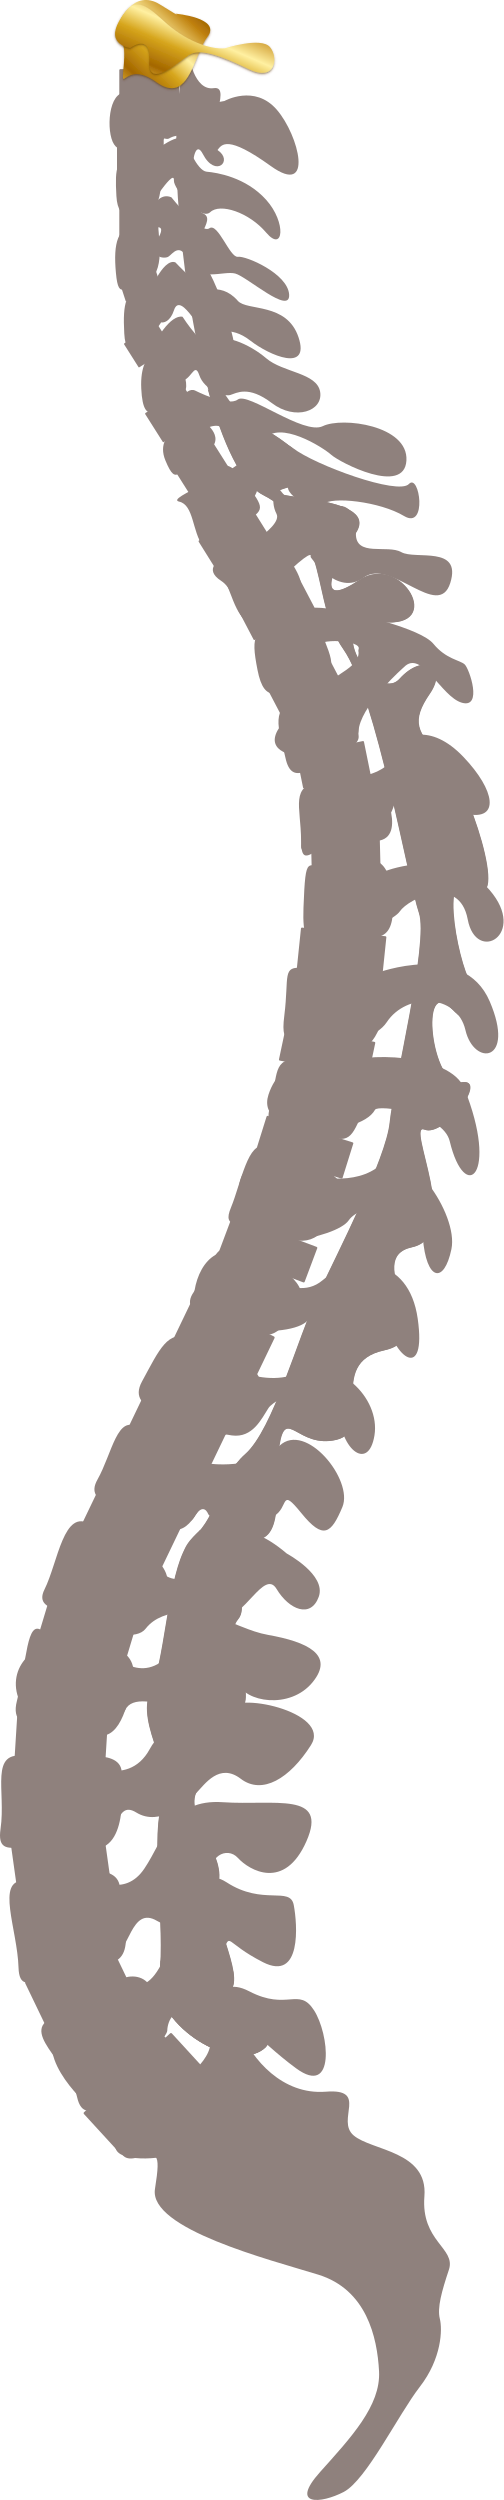
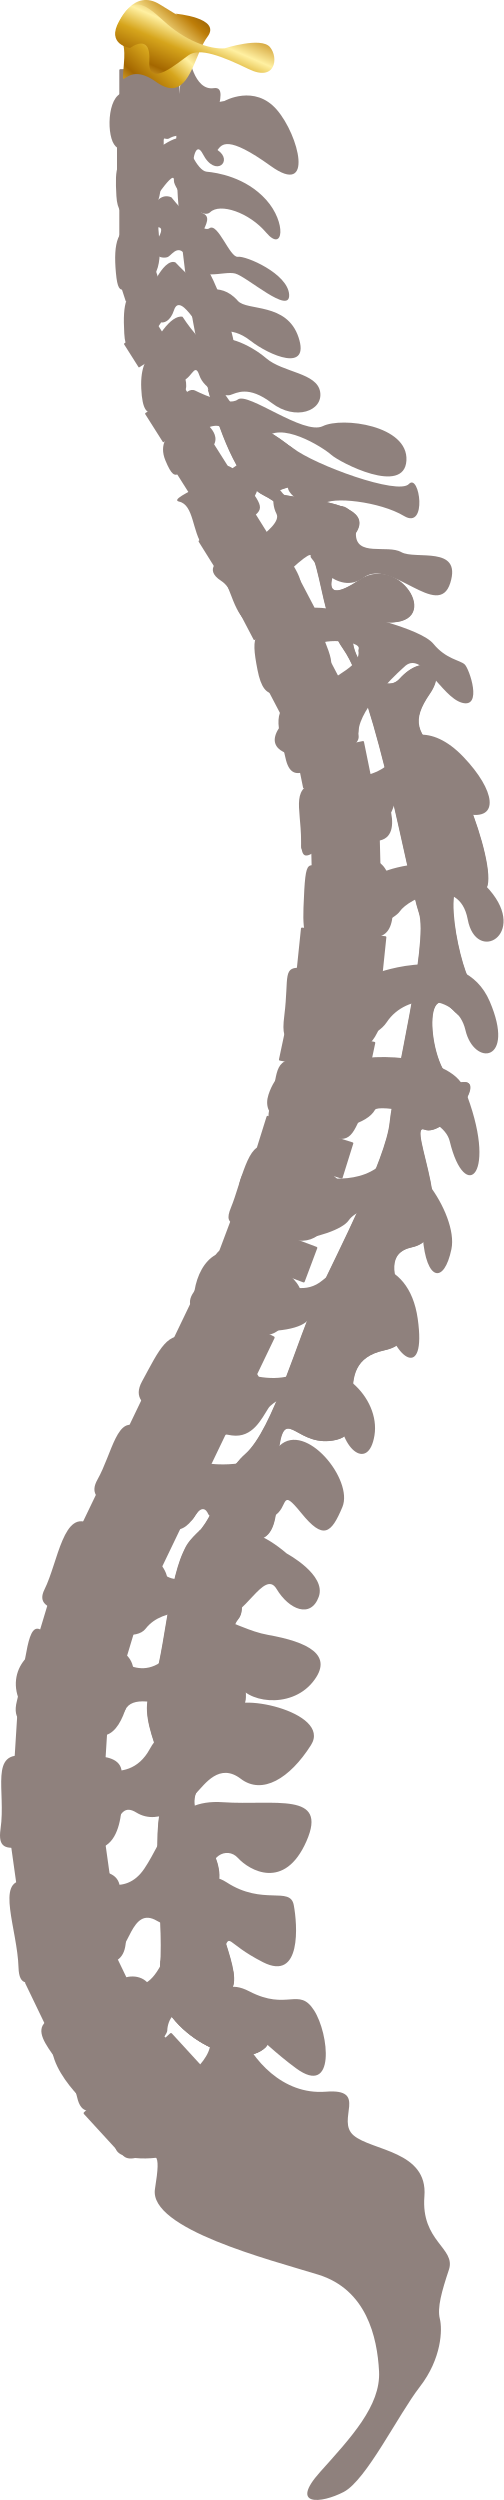
<svg xmlns="http://www.w3.org/2000/svg" viewBox="0 0 393.9 1955.59" version="1.1" id="svg154">
  <defs id="defs158">
    <linearGradient id="atlasGold" x1="0" y1="0" x2="1" y2="1">
      <stop offset="0" stop-color="#704200" />
      <stop offset="0.22" stop-color="#bd7d08" />
      <stop offset="0.46" stop-color="#fff0a1" />
      <stop offset="0.62" stop-color="#d6a51c" />
      <stop offset="0.82" stop-color="#a46700" />
      <stop offset="1" stop-color="#f2c84b" />
    </linearGradient>
-     <filter id="atlasGoldTexture" x="-20%" y="-20%" width="140%" height="140%">
-       <feTurbulence type="fractalNoise" baseFrequency="0.42" numOctaves="2" seed="11" result="grain" />
-       <feColorMatrix in="grain" values="1 0 0 0 0  0 1 0 0 0  0 0 1 0 0  0 0 0 .13 0" result="fineGrain" />
-       <feBlend in="SourceGraphic" in2="fineGrain" mode="soft-light" result="textured" />
-       <feDropShadow in="textured" dx="0" dy="1" stdDeviation="1.1" flood-color="#5c3600" flood-opacity=".58" />
-     </filter>
  </defs>
  <g data-name="Layer 2" id="g152">
    <g data-name="Layer 1" id="g150">
      <g id="g1041" transform="matrix(-1,0,0,1,393.9073,0)">
        <path id="path2" d="m 246.19,43.08 c 0,0 -3.87,28.24 -19.54,25.87 -15.67,-2.37 10,39.92 -2.86,48.39 -12.86,8.47 1.62,22.17 11.44,3.15 9.82,-19.02 12.08,41.12 0,46.35 -12.08,5.23 12.89,22.24 0,38.08 -12.89,15.84 -39.57,96 -16.5,80.26 15.356,-10.477 9.237,8.451 -1.998,25.056 -5.644,8.342 -12.58,16.097 -18.732,19.244 -18.4,9.41 -71.12,40.76 -30.29,51.62 40.83,10.86 -74.18,3.06 -52.21,35.9 21.97,32.84 29.89,58.66 -2.82,36.76 -32.71,-21.9 -68,38.29 -17.74,32.85 50.26,-5.44 4.87,65 -13.79,44.4 -18.66,-20.6 -38.15,-9.54 -23.53,11.72 14.62,21.26 10.55,30.89 -9.74,49.2 -20.29,18.31 -54.05,124.6 -24.19,101.88 29.86,-22.72 9,72 0,77.09 -9,5.09 -9.84,45.76 16.5,18.42 26.34,-27.34 15.81,61.86 -6.92,57.42 -22.73,-4.44 13,43.35 28.41,36.9 15.41,-6.45 -30.83,83.3 9.74,92 40.57,8.7 -24.34,70.76 21.91,80.7 46.25,9.94 7,62.58 37.18,69.93 30.18,7.35 39.85,-26.5 44.75,4.63 4.9,31.13 -7.06,81.44 26.5,72.51 33.56,-8.93 -8.16,47 5.81,63.28 13.97,16.28 -18.83,59.25 0,73.86 18.83,14.61 25.38,42.75 33.06,62.35 7.68,19.6 -25.48,49.88 -17,72.48 8.48,22.6 -22.54,69.26 -9.77,82.36 12.77,13.1 -49.75,31.58 -23.87,46.76 25.88,15.18 84.76,-22.45 79.25,-58.41 -5.51,-35.96 8.09,-117.36 -3.58,-136.3 -11.67,-18.94 22.82,-60.62 10.24,-87.1 -12.58,-26.48 -13.27,-102.24 -33.41,-120.09 -20.14,-17.85 -19.12,-46.06 -40.73,-65.22 -21.61,-19.16 -41,-90.79 -56.47,-124 C 129.82,980.17 91.61,906.41 88.82,878 86.03,849.59 58.06,736.82 66,714.1 c 7.94,-22.72 33.47,-169.81 59.15,-206.26 25.68,-36.45 9.54,-93.15 63,-120.71 16.562,-8.538 31.032,-39.74 42.312,-80.313 C 255.593,216.422 264.888,79.509 246.19,43.08" style="fill:#8f817d" />
        <rect id="rect4" ry="1" rx="1" height="39.91" width="93.29" y="1616.2" x="234.39" transform="rotate(42.5,281.0462,1636.144)" style="fill:#8f817d" />
        <rect id="rect6" ry="1" rx="1" height="39.91" width="73.33" y="1532.6" x="296.26" transform="rotate(25.69,332.9279,1552.545)" style="fill:#8f817d" />
        <rect id="rect8" ry="1" rx="1" height="39.91" width="73.33" y="1435.5" x="309.84" transform="rotate(7.96,346.6264,1456.295)" style="fill:#8f817d" />
        <rect id="rect10" ry="1" rx="1" height="39.91" width="71.04" y="1342.7" x="310.56" transform="rotate(-3.56,345.8033,1361.768)" style="fill:#8f817d" />
        <rect id="rect12" ry="1" rx="1" height="39.91" width="71.04" y="1254" x="289.61" transform="rotate(-16.76,325.0183,1273.728)" style="fill:#8f817d" />
        <rect id="rect14" ry="1" rx="1" height="39.91" width="71.04" y="1174.4" x="256" transform="rotate(-25.66,291.5274,1194.376)" style="fill:#8f817d" />
        <rect id="rect16" ry="1" rx="1" height="39.91" width="71.04" y="1098.6" x="219.57" transform="rotate(-25.66,255.0816,1118.552)" style="fill:#8f817d" />
        <rect id="rect18" ry="1" rx="1" height="39.91" width="71.04" y="1028.5" x="183.88" transform="rotate(-25.66,219.3896,1048.441)" style="fill:#8f817d" />
        <rect id="rect20" ry="0.74" rx="0.74" height="29.65" width="71.04" y="962.26" x="148.36" transform="rotate(-20.57,183.8155,976.9403)" style="fill:#8f817d" />
        <rect id="rect22" ry="0.74" rx="0.74" height="29.65" width="71.04" y="882.57" x="120.13" transform="rotate(-17.35,155.6322,897.3641)" style="fill:#8f817d" />
        <rect id="rect24" ry="0.74" rx="0.74" height="29.65" width="71.04" y="807.48" x="102.52" transform="rotate(-11.94,138.0365,822.3631)" style="fill:#8f817d" />
        <path id="path26" d="m 184,407 h 47.8 a 0.67,0.67 0 0 1 0.67,0.67 v 25.74 a 0.46,0.46 0 0 1 -0.46,0.46 H 184 a 0.67,0.67 0 0 1 -0.67,-0.67 V 407.71 A 0.67,0.67 0 0 1 184,407 Z" transform="matrix(0.85,0.53,-0.53,0.85,256.96,-46)" style="fill:#8f817d" />
        <path id="path28" d="m 94,728.88 h 65.49 a 0.83,0.83 0 0 1 0.83,0.83 v 31.8 a 0.57,0.57 0 0 1 -0.57,0.57 H 94 a 0.83,0.83 0 0 1 -0.83,-0.83 V 729.71 A 0.83,0.83 0 0 1 94,728.88 Z" transform="rotate(-5.91,126.7978,745.8175)" style="fill:#8f817d" />
        <path id="path30" d="m 97.32,652.25 h 52.48 a 0.67,0.67 0 0 1 0.67,0.67 v 25.74 a 0.46,0.46 0 0 1 -0.46,0.46 H 97.32 a 0.67,0.67 0 0 1 -0.67,-0.67 v -25.52 a 0.67,0.67 0 0 1 0.67,-0.67 z" transform="rotate(1.42,123.2292,663.4948)" style="fill:#8f817d" />
        <path id="path32" d="m 106.82,584.64 h 52.48 a 0.67,0.67 0 0 1 0.67,0.67 v 25.74 a 0.46,0.46 0 0 1 -0.46,0.46 h -52.69 a 0.67,0.67 0 0 1 -0.67,-0.67 v -25.53 a 0.67,0.67 0 0 1 0.67,-0.67 z" transform="rotate(11.5,133.0441,597.9853)" style="fill:#8f817d" />
        <path id="path34" d="M 129.54,522.77 H 182 a 0.67,0.67 0 0 1 0.67,0.67 v 25.74 a 0.46,0.46 0 0 1 -0.46,0.46 h -52.67 a 0.67,0.67 0 0 1 -0.67,-0.67 v -25.52 a 0.67,0.67 0 0 1 0.67,-0.67 z" transform="rotate(27.64,155.7856,536.2878)" style="fill:#8f817d" />
        <path id="path36" d="m 151.38,463 h 52.48 a 0.67,0.67 0 0 1 0.67,0.67 v 25.74 a 0.46,0.46 0 0 1 -0.46,0.46 h -52.69 a 0.67,0.67 0 0 1 -0.67,-0.67 v -25.52 a 0.67,0.67 0 0 1 0.67,-0.67 z" transform="rotate(27.64,177.6177,476.5107)" style="fill:#8f817d" />
        <path id="path2-8-9" d="m 198.301,329.418 c -18.4,9.41 -71.12,40.76 -30.29,51.62 40.83,10.86 -74.18,3.06 -52.21,35.9 21.97,32.84 29.89,58.66 -2.82,36.76 -32.71,-21.9 -68,38.29 -17.74,32.85 50.26,-5.44 4.87,65 -13.79,44.4 -18.66,-20.6 -38.15,-9.54 -23.53,11.72 14.62,21.26 10.55,30.89 -9.74,49.2 -20.29,18.31 -54.05,124.6 -24.19,101.88 29.86,-22.72 9,72 0,77.09 -9,5.09 -9.84,45.76 16.5,18.42 26.34,-27.34 15.81,61.86 -6.92,57.42 -22.73,-4.44 13,43.35 28.41,36.9 15.41,-6.45 -30.83,83.3 9.74,92 40.57,8.7 -24.34,70.76 21.91,80.7 46.25,9.94 7,62.58 37.18,69.93 30.18,7.35 39.85,-26.5 44.75,4.63 4.9,31.13 -7.06,81.44 26.5,72.51 7.528,-2.003 11.268,-0.743 12.698,2.601 28.032,-3.411 -12.698,-2.601 28.032,-3.411 -20.14,-17.85 -19.12,-46.06 -40.73,-65.22 -21.61,-19.16 -41,-90.79 -56.47,-124 -15.47,-33.21 -53.68,-106.97 -56.47,-135.38 -2.79,-28.41 -30.76,-141.18 -22.82,-163.9 7.94,-22.72 33.47,-169.81 59.15,-206.26 25.68,-36.45 9.54,-93.15 63,-120.71 16.865,-8.694 31.561,-40.89 42.928,-82.552" style="fill:#8f817d;fill-opacity:1" />
        <path id="path38" d="m 217.42,354.7 h 35.64 a 0.67,0.67 0 0 1 0.67,0.67 v 25.74 a 0.46,0.46 0 0 1 -0.46,0.46 h -35.85 a 0.67,0.67 0 0 1 -0.67,-0.67 v -25.53 a 0.67,0.67 0 0 1 0.67,-0.67 z" transform="rotate(32.31,235.2428,368.1891)" style="fill:#8f817d" />
        <path id="path40" d="m 240,311.45 h 35.64 a 0.67,0.67 0 0 1 0.67,0.67 v 25.74 a 0.46,0.46 0 0 1 -0.46,0.46 H 240 a 0.67,0.67 0 0 1 -0.67,-0.67 v -25.52 a 0.67,0.67 0 0 1 0.67,-0.68 z" transform="rotate(32.31,257.8657,324.9286)" style="fill:#8f817d" />
        <path id="path42" d="M 263.71,259.06 H 293 a 0.55,0.55 0 0 1 0.55,0.55 v 21.15 a 0.38,0.38 0 0 1 -0.38,0.38 h -29.46 a 0.55,0.55 0 0 1 -0.55,-0.55 v -21 a 0.55,0.55 0 0 1 0.55,-0.55 z" transform="rotate(32.31,278.3827,270.1359)" style="fill:#8f817d" />
        <rect id="rect44" ry="0.46" rx="0.46" height="18.4" width="29.78" y="213.39" x="269.23" transform="rotate(18.02,284.1471,222.6359)" style="fill:#8f817d" />
        <rect id="rect46" ry="0.74" rx="0.74" height="29.71" width="30.58" y="156.34" x="270" style="fill:#8f817d" />
        <rect id="rect48" ry="0.74" rx="0.74" height="29.71" width="36.54" y="104.61" x="265.85" style="fill:#8f817d" />
        <rect id="rect50" ry="0.74" rx="0.74" height="29.71" width="46.97" y="54.09" x="253.62" style="fill:#8f817d" />
        <path id="path52" d="m 256.71,77 c 0,0 2.56,35.25 16,35.89 13.44,0.64 25.64,9.61 32,0 6.36,-9.61 4.69,-42.3 -9.83,-40.38 -14.52,1.92 -38.68,-0.29 -38.17,4.49 z" style="fill:#8f817d" />
        <path id="path54" d="m 267.61,122.52 c 0,0 -2.56,39.09 8.33,41.66 10.89,2.57 25.64,12.18 26.92,-10.89 1.28,-23.07 0,-29.48 -14.74,-30.76 -14.74,-1.28 -20.34,-3.88 -20.51,-0.01 z" style="fill:#8f817d" />
        <path id="path56" d="m 270.17,180.2 c 0,0 -6.41,36.53 9.61,39.09 16.02,2.56 21.27,17.94 23.45,-5.77 2.18,-23.71 -1.23,-36.52 -17.16,-37.8 -15.93,-1.28 -15.21,-0.64 -15.9,4.48 z" style="fill:#8f817d" />
        <path id="path58" d="m 267.35,226.57 c 0,0 -7.18,20.19 4.36,30.44 11.54,10.25 23.68,28.09 25,3.73 1.32,-24.36 -1.38,-32.47 -14.15,-36.74 -12.77,-4.27 -15.21,2.57 -15.21,2.57 z" style="fill:#8f817d" />
        <path id="path60" d="m 259.06,275.27 c 0,0 -20.08,28.63 -5.55,35 14.53,6.37 28.31,27.8 29.91,-6.41 1.6,-34.21 -21.31,-33.4 -24.36,-28.59 z" style="fill:#8f817d" />
        <path id="path62" d="m 234.28,330 c 0,0 -20.08,13.67 0,24.78 20.08,11.11 20.89,28 30.22,5.46 10.61,-25.69 -27.17,-32.81 -30.22,-30.24 z" style="fill:#8f817d" />
        <path id="path64" d="m 221.47,366.7 c 0,0 -4.7,-10.25 -19.65,10.68 -14.95,20.93 -15.81,20.94 2.14,32 17.95,11.06 33.33,37.6 36.32,-1.71 2.99,-39.31 0.41,-21.32 -18.81,-40.97 z" style="fill:#8f817d" />
        <path id="path66" d="m 202.24,423.1 c 0,0 -16.66,-15 -26.92,2.14 -10.26,17.14 -28.2,37.17 -7.26,42.73 20.94,5.56 29.51,39.64 44.86,-1.71 15.35,-41.35 24.78,-24.36 -10.68,-43.16 z" style="fill:#8f817d" />
        <path id="path68" d="m 167.2,479.07 c 0,0 -10.68,-19.65 -23.07,11.54 -12.39,31.19 -15,33.33 8.12,42.73 23.12,9.4 34.79,18.8 40.25,-9.4 5.46,-28.2 3.33,-31.2 -25.3,-44.87 z" style="fill:#8f817d" />
        <path id="path70" d="m 158.36,542.73 c 0,0 -29.61,-24.78 -37.3,-2.14 -7.69,22.64 -15,38 6.84,48.28 21.84,10.28 37.6,27.77 42.73,3.85 5.13,-23.92 13.37,-38.34 -12.27,-49.99 z" style="fill:#8f817d" />
        <path id="path72" d="m 93.72,617.92 c 0,0 -21.79,46.14 14.1,39.31 35.89,-6.83 50.24,29.58 50.54,0.69 0.3,-28.89 8.85,-41.71 -15.51,-48.12 -24.36,-6.41 -46.14,-10.68 -49.13,8.12 z" style="fill:#8f817d" />
        <path id="path74" d="m 113.42,675.18 c 0,0 -22.55,-13.68 -26.26,23.07 -3.71,36.75 8.26,37.6 30.91,33.75 22.65,-3.85 40.16,23.5 38.45,-21.79 -1.71,-45.29 -3,-30.33 -19.23,-33.33 -16.23,-3 -23.87,-1.7 -23.87,-1.7 z" style="fill:#8f817d" />
        <path id="path76" d="m 128.54,757.64 c 0,0 -50,-5.77 -37.81,29.48 12.19,35.25 15.11,36.53 44.08,26.92 28.97,-9.61 40.51,10.89 36.67,-19.87 -3.84,-30.76 2.14,-38.77 -14.84,-36.88 -17.24,1.91 -28.1,0.35 -28.1,0.35 z" style="fill:#8f817d" />
        <path id="path78" d="m 138.79,828.77 c 0,0 -42.3,9.61 -31.4,34.61 10.9,25 11.54,32 31.4,25 19.86,-7 50.63,1.28 44.22,-21.15 -6.41,-22.43 -1.92,-38.45 -19.23,-38.45 z" style="fill:#8f817d" />
        <path id="path80" d="m 156.64,909.17 c 0,0 -43.08,9.26 -28.53,34.38 14.55,25.12 22,33.06 50.25,22.48 28.25,-10.58 42.32,-3.53 34.82,-21.6 -7.5,-18.07 -13.67,-53.78 -26.89,-46.73 -13.22,7.05 -29.65,11.47 -29.65,11.47 z" style="fill:#8f817d" />
        <path id="path82" d="m 190.26,982.34 c 0,0 -41.88,20.28 -30,37 11.88,16.72 15.87,30.42 37,22.92 21.13,-7.5 59.07,-11.9 45,-31.74 -14.07,-19.84 -16.31,-38.35 -30,-34.38 -13.69,3.97 -22,6.2 -22,6.2 z" style="fill:#8f817d" />
        <path id="path84" d="m 220.24,1056.4 c -0.88,1.76 -43.64,15 -26,37.47 17.64,22.47 19.4,36.59 38.35,24.69 18.95,-11.9 63.92,-12.78 50.25,-37.91 -13.67,-25.13 -20.31,-41 -37.49,-33.5 -17.18,7.5 -25.11,9.25 -25.11,9.25 z" style="fill:#8f817d" />
        <path id="path86" d="m 256.39,1132.7 c 0,0 -45.85,12.78 -29.09,33.06 16.76,20.28 18.51,40.11 44.08,26.45 25.57,-13.66 57.75,-14.55 46.29,-34.82 -11.46,-20.27 -15.63,-52.46 -32.28,-40.11 -16.65,12.35 -29,15.42 -29,15.42 z" style="fill:#8f817d" />
        <path id="path88" d="m 295.18,1205 c 0,0 -44.52,18.07 -29.09,42.32 15.43,24.25 15.91,35.68 39.67,23.32 23.76,-12.36 63.92,-6.17 53.34,-27.33 -10.58,-21.16 -14.94,-64.4 -36.15,-50.69 -19.83,12.81 -27.77,12.38 -27.77,12.38 z" style="fill:#8f817d" />
        <path id="path90" d="m 329.56,1283.9 c -2.2,1.32 -45,-0.44 -39.67,29.09 5.33,29.53 13.67,52.46 33.94,42.32 20.27,-10.14 64.8,6.61 56.87,-24.69 -7.93,-31.3 -7.54,-64.48 -19.86,-54.94 -12.32,9.54 -31.28,8.22 -31.28,8.22 z" style="fill:#8f817d" />
        <path id="path92" d="m 345,1376.9 c 0,0 -45.4,-11.46 -46.29,9.26 -0.89,20.72 -4,69.65 32.18,58.63 36.18,-11.02 67,15.87 62.6,-14.11 -4.4,-29.98 9.18,-61.91 -19.84,-56.94 -27.58,4.71 -28.65,3.16 -28.65,3.16 z" style="fill:#8f817d" />
        <path id="path94" d="m 349,1469 c 0,0 -47.61,-16.31 -48.93,7.93 -1.32,24.24 -16.75,62.16 16.75,58.63 33.5,-3.53 61.72,33.5 62.6,3.53 0.88,-29.97 18.07,-68.77 -4.41,-67.89 C 352.53,1472.08 349,1469 349,1469 Z" style="fill:#8f817d" />
        <path id="path96" d="m 323,1565.1 c 0,0 -22.48,-25.13 -39.67,-17.63 -17.19,7.5 -7.05,41.88 -16.75,45 -9.7,3.12 2.2,26 18.51,33.5 16.31,7.5 42.32,42.32 48.49,14.55 6.17,-27.77 48.24,-53 15.87,-63.48 C 322.37,1568.28 323,1565.1 323,1565.1 Z" style="fill:#8f817d" />
        <path id="path98" d="m 240.08,1613.6 c 0,0 91.57,63.48 55.26,73.18 -36.31,9.7 -115.22,-25.57 -81.27,-49.37 33.95,-23.8 26.01,-23.81 26.01,-23.81 z" style="fill:#8f817d" />
-         <path id="path100" d="m 256.71,10.68 c 0,0 -36.36,3.21 -25.12,18.07 8.512,11.254 12.396,36.318 24.96,39.798 C 260.576,69.664 265.493,68.562 271.74,64.08 297.48,45.61 299.28,77.33 297,50 294.72,22.67 305,34 303.24,24.73 301.48,15.46 289,-9 268.91,3.45 c -20.09,12.45 -12.2,7.23 -12.2,7.23 z" style="fill:url(#atlasGold);filter:url(#atlasGoldTexture)" />
-         <path id="path102" d="m 218.08,37.79 c 0,0 -28.35,-9.13 -35.31,-1 -6.96,8.13 -4.56,27.55 16.58,17.26 21.14,-10.29 38.44,-16.78 46.85,-11 8.41,5.78 32.27,27.15 30.91,4.56 -1.36,-22.59 15,-10.09 15,-10.09 0,0 19.18,-2.4 8.51,-21.14 -10.67,-18.74 -18.19,-15.38 -34.73,0 -16.54,15.38 -35.8,22.37 -47.81,21.41 z" style="fill:url(#atlasGold);filter:url(#atlasGoldTexture)" />
+         <path id="path100" d="m 256.71,10.68 c 0,0 -36.36,3.21 -25.12,18.07 8.512,11.254 12.396,36.318 24.96,39.798 C 260.576,69.664 265.493,68.562 271.74,64.08 297.48,45.61 299.28,77.33 297,50 294.72,22.67 305,34 303.24,24.73 301.48,15.46 289,-9 268.91,3.45 c -20.09,12.45 -12.2,7.23 -12.2,7.23 z" style="fill:url(#atlasGold)" />
+         <path id="path102" d="m 218.08,37.79 c 0,0 -28.35,-9.13 -35.31,-1 -6.96,8.13 -4.56,27.55 16.58,17.26 21.14,-10.29 38.44,-16.78 46.85,-11 8.41,5.78 32.27,27.15 30.91,4.56 -1.36,-22.59 15,-10.09 15,-10.09 0,0 19.18,-2.4 8.51,-21.14 -10.67,-18.74 -18.19,-15.38 -34.73,0 -16.54,15.38 -35.8,22.37 -47.81,21.41 z" style="fill:url(#atlasGold)" />
        <path id="path104" d="m 218.33,79 c 0,0 -23.54,-13.3 -40.94,6.82 -17.4,20.12 -29.34,68.57 4.78,44 34.12,-24.57 38.21,-16.74 41.62,-12.47 3.41,4.27 8.19,6.67 15,-2.55 6.81,-9.22 16.15,-10.58 22.86,-6.48 6.71,4.1 42.68,-28.15 36,-31.73 -6.68,-3.58 -35.65,5.41 -43.33,0.67 -7.68,-4.74 -13.8,5.8 -24.9,3.75 z" style="fill:#8f817d" />
        <path id="path106" d="m 248.23,111.67 c 0,0 -8.27,22 -16,22.65 -7.73,0.65 -30.54,4.14 -46.54,22 -16,17.86 -13.57,41.63 0,25.64 13.57,-15.99 36.13,-23.27 43.76,-16 7.63,7.27 28.84,-18.42 28.42,-24.73 -0.42,-6.31 6.62,2.86 10.61,8.22 3.99,5.36 21,1 8.64,-10.16 -12.36,-11.16 18.39,-13.41 5.42,-17.37 -12.97,-3.96 -29.14,-21.44 -34.31,-10.25 z" style="fill:#8f817d" />
        <path id="path108" d="m 259.84,154.34 c 0,0 -23,29.09 -29.68,24.24 -6.68,-4.85 -16.07,23.23 -22.29,22.28 -6.22,-0.95 -39.17,13.14 -40.14,29.59 -0.97,16.45 33,-14.06 42.18,-16.48 9.18,-2.42 28.77,7.27 36,-9.21 7.23,-16.48 13,-5.86 16.4,-3.9 3.4,1.96 16.43,0.42 7.73,-14.81 -8.7,-15.23 11,-5 11,-5 0,0 -5.86,-33.14 -21.2,-26.71 z" style="fill:#8f817d" />
        <path id="path110" d="m 256.71,205.24 c 0,0 -20.85,22.28 -27.28,21.32 -6.43,-0.96 -14.37,0.52 -21.55,8.75 -7.18,8.23 -38.38,1 -47.51,28.59 -9.13,27.59 22.38,14.54 37.9,2.42 15.52,-12.12 27.91,-5.82 31.89,-2.91 3.98,2.91 22.29,-37.44 27.68,-20.66 5.39,16.78 21.85,9.53 9.5,-7.45 -1.61,-14.83 5.63,-8.06 8.52,-5.73 2.89,2.33 -9.2,-28.2 -19.15,-24.33 z" style="fill:#8f817d" />
        <path id="path112" d="m 251.12,247.78 c 0,0 -18.7,29.22 -24.47,20.49 -5.77,-8.73 -27.89,0.76 -41,12 -13.11,11.24 -39.75,11.26 -42.18,26.29 -2.43,15.03 19.39,22.79 37.82,8.73 18.43,-14.06 27.63,-7.76 32.48,-6.3 4.85,1.46 20.36,-3.88 24.24,-15.51 3.88,-11.63 6.45,5.79 15.59,4.35 9.14,-1.44 11,-23.76 16.38,-12.6 5.38,11.16 17,18.72 9.94,-1.06 -7.06,-19.78 -19.92,-38.22 -28.8,-36.39 z" style="fill:#8f817d" />
        <path id="path114" d="m 241.31,305.5 c 0,0 -25.43,13.07 -33.43,7 -8,-6.07 -51.46,28.2 -66.52,20.83 -15.06,-7.37 -67,-0.64 -65.37,26.92 1.63,27.56 52,1.6 58.82,-4.49 6.82,-6.09 40.51,-27.24 52.37,-12.18 11.86,15.06 29.48,-2.56 32.36,-8 2.88,-5.44 15.06,-1 19.55,3.5 4.49,4.5 24.06,13.93 9.14,-4.4 -14.92,-18.33 4.36,-18.37 3,-22.81 -1.36,-4.44 -6.05,-8.22 -9.92,-6.37 z" style="fill:#8f817d" />
        <path id="path116" d="m 201.28,356.45 c 0,0 -19,-19.47 -36.43,-6 -17.43,13.47 -82.45,37.13 -90.79,28.16 -8.34,-8.97 -14.74,36.21 3.85,25 18.59,-11.21 57,-15.7 63.45,-9 6.45,6.7 33.65,-9 26,-16.66 -7.65,-7.66 22.83,-4.81 25.19,5.13 2.36,9.94 34.39,54.89 42.73,43.79 8.34,-11.1 6.9,-31.93 18.51,-34.49 11.61,-2.56 -45.14,-21.84 -52.51,-35.93 z" style="fill:#8f817d" />
        <path id="path118" d="m 151,435.62 c 0,0 -20.69,31.62 -41.7,16.12 -21.01,-15.5 -58.35,33.93 -67.62,4.26 -9.27,-29.67 27.49,-17.92 38.3,-24.1 10.81,-6.18 36.14,4.23 35.52,-14.87 -0.62,-19.1 10.81,-27.44 24.09,-16.32 13.28,11.12 34.71,-16.06 36.5,-19.15 1.79,-3.09 7.13,9.57 1.53,20.38 -5.6,10.81 36.4,33.67 40.11,34.28 3.71,0.61 17.91,8.65 3.09,18.22 -14.82,9.57 -11.73,42.74 -30.28,28.83 -18.55,-13.91 -4.93,-20.18 -23.77,-37.48 C 147.93,428.49 151,435.62 151,435.62 Z" style="fill:#8f817d" />
        <path id="path120" d="m 188,518.45 c -2.48,-43.65 -33.66,-45.32 -53.2,-42 -19.54,3.32 -70,15.07 -79.91,27.15 -9.91,12.08 -20.74,12.69 -24.46,16.1 -3.72,3.41 -14.24,34.67 2.17,30 16.41,-4.67 31.46,-42.1 45.29,-27.86 a 17.06,17.06 0 0 0 1.59,1.43 c 7.2,6.58 36.35,34.44 33.92,52.17 -2.77,20.21 91.23,27.14 58.77,-10.55 -32.46,-37.69 -58.64,-39.4 -58.77,-54.41 a 4.24,4.24 0 0 0 0,-2.66 c -2.8,-7 32.49,-9.2 33.11,-1.46 0.1,0.95 43.98,55.74 41.49,12.09 z" style="fill:#8f817d" />
        <path id="path122" d="m 113,607.71 c 0,0 -23.9,-3.25 -28.3,-18.63 -4.4,-15.38 -27.7,-23.76 -53.14,2.84 -25.44,26.6 -28.56,50 -3.08,44.87 25.48,-5.13 50.26,-29.16 58,-4.64 7.74,24.52 73.42,45.7 71.86,29.44 -1.56,-16.26 5.4,-61.17 -45.34,-53.88 z" style="fill:#8f817d" />
        <path id="path124" d="m 91.66,681.11 c 0,0 -51,-19.52 -80.82,15.19 -29.82,34.71 10.62,58 17.21,22.85 6.59,-35.15 46.16,-16.56 53.17,-6.15 7.01,10.41 74.73,37.34 74.43,6.59 -0.3,-30.75 -27.19,-53.67 -63.99,-38.48 z" style="fill:#8f817d" />
        <path id="path126" d="m 99.38,761.23 c 0,0 -68,-25.82 -88.54,22.08 -20.54,47.9 12.37,51 19,22.41 6.63,-28.59 46.14,-29.44 61.52,-6.15 15.38,23.29 78.32,18.6 78.82,2.64 0.5,-15.96 0.97,-58.67 -70.8,-40.98 z" style="fill:#8f817d" />
        <path id="path128" d="m 183.88,856.25 c -10.41,-31.92 -43,-28.47 -54.7,-23.25 -18.58,-10.76 -87.51,-9 -98.49,18.42 -27.23,68 -0.44,90.76 11.42,41.31 5.27,-22 56.1,-28.9 58.44,-24.62 12.2,22.27 94.57,22.63 83.33,-11.86 z" style="fill:#8f817d" />
        <path id="path130" d="m 150.64,919.32 c 0,0 -34.71,9.87 -54.93,-8.59 -20.22,-18.46 -60.64,38.65 -54.93,66.34 5.71,27.69 19.77,25.05 22.41,-9.22 2.64,-34.27 48.78,-26.8 58,-13.18 9.22,13.62 81.29,28.85 85.25,-3.15 3.96,-32 -0.02,-56.2 -55.8,-32.2 z" style="fill:#8f817d" />
        <path id="path132" d="m 201.75,983.68 c 0,0 -35.73,38.23 -59.9,18 -24.17,-20.23 -67.67,-19.77 -74.7,29.88 -7.03,49.65 18.89,30.76 24.61,0 5.72,-30.76 51.41,-17.58 60.2,-0.44 8.79,17.14 90.52,12.3 90.52,-12.3 0,-24.6 -15.98,-50.08 -40.73,-35.14 z" style="fill:#8f817d" />
        <path id="path134" d="m 231.94,1060.1 c 0,0 -39.55,27.68 -70.75,14.06 -31.2,-13.62 -65,19.15 -60.2,48.68 4.8,29.53 28.56,9.76 27.68,-22.32 -0.88,-32.08 49.77,-7.47 55.2,0.88 5.43,8.35 12.35,23.71 28.73,21.44 16.38,-2.27 68.92,-17.41 67.23,-34.18 -1.69,-16.77 -18.01,-53.61 -47.89,-28.56 z" style="fill:#8f817d" />
        <path id="path136" d="m 231,1144.8 c 0,0 -35.08,5.44 -55.73,-13.9 -20.65,-19.34 -58,26.8 -49.21,47.9 8.79,21.1 15,25.93 32.12,4.83 17.12,-21.1 9.18,-4.39 21.92,2.64 12.74,7.03 25.33,25.93 50.9,-1.76 0,0 3.59,-10.79 11.5,3 7.91,13.79 84.23,-6 69.36,-36.35 -14.87,-30.35 -12.4,-40.28 -32,-30 -19.6,10.28 -48.86,23.64 -48.86,23.64 z" style="fill:#8f817d" />
        <path id="path2-8" d="m 215.281,1207.743 c 2.365,13.153 -17.736,46.851 -7.41,58.885 13.97,16.28 -18.83,59.25 0,73.86 18.83,14.61 25.38,42.75 33.06,62.35 7.68,19.6 -25.48,49.88 -17,72.48 8.48,22.6 -22.54,69.26 -9.77,82.36 12.77,13.1 -49.75,31.58 -23.87,46.76 25.88,15.18 84.76,-22.45 79.25,-58.41 -5.51,-35.96 8.09,-117.36 -3.58,-136.3 -11.67,-18.94 22.82,-60.62 10.24,-87.1 -10.692,-22.506 -12.795,-80.61 -25.551,-108.503 -2.252,-4.925 -3.476,-8.228 -13.304,-17.372" style="fill:#8f817d;fill-opacity:1" />
        <path id="path2-8-4" d="m 211.915,1539.992 c -1.473,7.689 -1.338,14.009 2.246,17.686 12.77,13.1 -49.75,31.58 -23.87,46.76 25.88,15.18 84.76,-22.45 79.25,-58.41 -0.565,-3.689 -0.929,-7.856 -1.14,-12.384" style="fill:#8f817d;fill-opacity:1" />
        <path id="path138" d="m 277.63,1219.2 c 0,0 -20.65,32.08 -36,5.27 -15.35,-26.81 -36.47,-39.55 -72.06,-9.23 0,0 -31.2,16.7 -25,33.84 6.2,17.14 23.29,10.11 33,-6.15 9.71,-16.26 26,24.61 41.79,21.09 15.79,-3.52 46.8,-7.87 60.63,10 13.83,17.87 83.45,-17.58 71.15,-38.16 -12.3,-20.58 -2.62,-55.73 -31,-38.16 -28.38,17.57 -38.05,15.76 -42.51,21.5 z" style="fill:#8f817d" />
        <path id="path140" d="m 304.88,1294.4 c 0,0 -25.77,28.56 -49.79,-8.35 -24.02,-36.91 -40.73,-12.53 -71,-7.15 -30.27,5.38 -52.29,15.44 -34.71,37 17.58,21.56 53.17,15.79 58.88,0 5.71,-15.79 15.59,31.23 39.87,22.88 24.28,-8.35 42.79,-12.09 47.85,-1.11 5.06,10.98 59.49,26.6 78.38,0.23 18.89,-26.37 -3.08,-53.61 -25,-48.78 -21.92,4.83 -33.5,-6.59 -44.48,5.28 z" style="fill:#8f817d" />
        <path id="path142" d="m 332.92,1376.5 c 0,0 -38.34,24.61 -56.17,-8.35 -17.83,-32.96 -59.32,-14.94 -61.52,-30.32 -2.2,-15.38 -81.29,0.88 -64.59,27.24 16.7,26.36 38.23,39.11 54.93,26.37 16.7,-12.74 27.93,4 35.06,11.42 7.13,7.42 28.22,26.37 46.68,14.94 18.46,-11.43 12,26.85 37.83,25.49 25.83,-1.36 65,8.79 65,-24.61 0,-33.4 -26.14,-50.92 -57.22,-42.18 z" style="fill:#8f817d" />
        <path id="path144" d="m 322.89,1467.9 c -2.76,1.56 -26.16,17.14 -41.86,-6.15 -15.7,-23.29 -21,-54.75 -61.4,-52 -40.4,2.75 -82.61,-8.66 -65.47,30.45 17.14,39.11 44.82,22.85 53.61,13.18 8.79,-9.67 24.61,-0.44 19.77,15.38 -4.84,15.82 22.85,46.14 43.5,33.84 20.65,-12.3 21.53,25.28 35.59,29 14.06,3.72 72.5,26.37 69.43,-6.15 -3.07,-32.52 18.46,-58.44 -9.67,-51.85 -22.39,-3.51 -38.33,-8.62 -43.5,-5.7 z" style="fill:#8f817d" />
        <path id="path146" d="m 285.47,1552.5 c 0,0 -9.83,2.24 -19.82,-20.47 -9.99,-22.71 -20.63,-78.07 -49,-59.61 -28.37,18.46 -49.68,2.84 -52.52,17.74 -2.84,14.9 -6.39,60.32 24.13,44.71 30.52,-15.61 24.84,-24.13 31.23,-7.81 6.39,16.32 -14.19,26.26 -2.13,34.77 12.06,8.51 27.68,37.61 33.36,22 5.68,-15.61 12.18,-3.38 12.34,4.53 0.16,7.91 53.69,63.73 62.09,57.92 8.4,-5.81 52,-51.81 10.41,-66 -41.59,-14.19 -50.09,-27.78 -50.09,-27.78 z" style="fill:#8f817d" />
        <path id="path148" d="m 263,1636.2 c 0,0 -32.92,-20.06 -33.63,-37.63 -0.71,-17.57 -0.71,-56.33 -30.52,-40.85 -29.81,15.48 -38.66,-3.68 -50.56,14.77 -11.9,18.45 -16.93,68.13 14,45.42 30.93,-22.71 52.49,-51.1 43.47,-29.1 -9.02,22 -32.81,50.07 -66.69,47.39 -33.88,-2.68 -7.62,22.16 -21.81,34.22 -14.19,12.06 -58.18,12.06 -55.34,47.57 2.84,35.51 -24.84,40.45 -19.16,57.48 5.68,17.03 9.23,29.81 7.1,38.32 -2.13,8.51 -1.42,31.2 15.61,53.2 17.03,22 41.87,73.1 59.61,82.32 17.74,9.22 42.58,11.35 18.45,-15.61 -24.13,-26.96 -47.53,-51.8 -46.13,-78.76 1.4,-26.96 9.94,-64 47.55,-75.62 37.61,-11.62 132.71,-35.8 127.74,-67 -4.97,-31.2 -1.45,-27.91 15.6,-24.24 17.05,3.67 18.31,-19.4 -25.29,-51.88 z" style="fill:#8f817d" />
      </g>
    </g>
  </g>
</svg>
